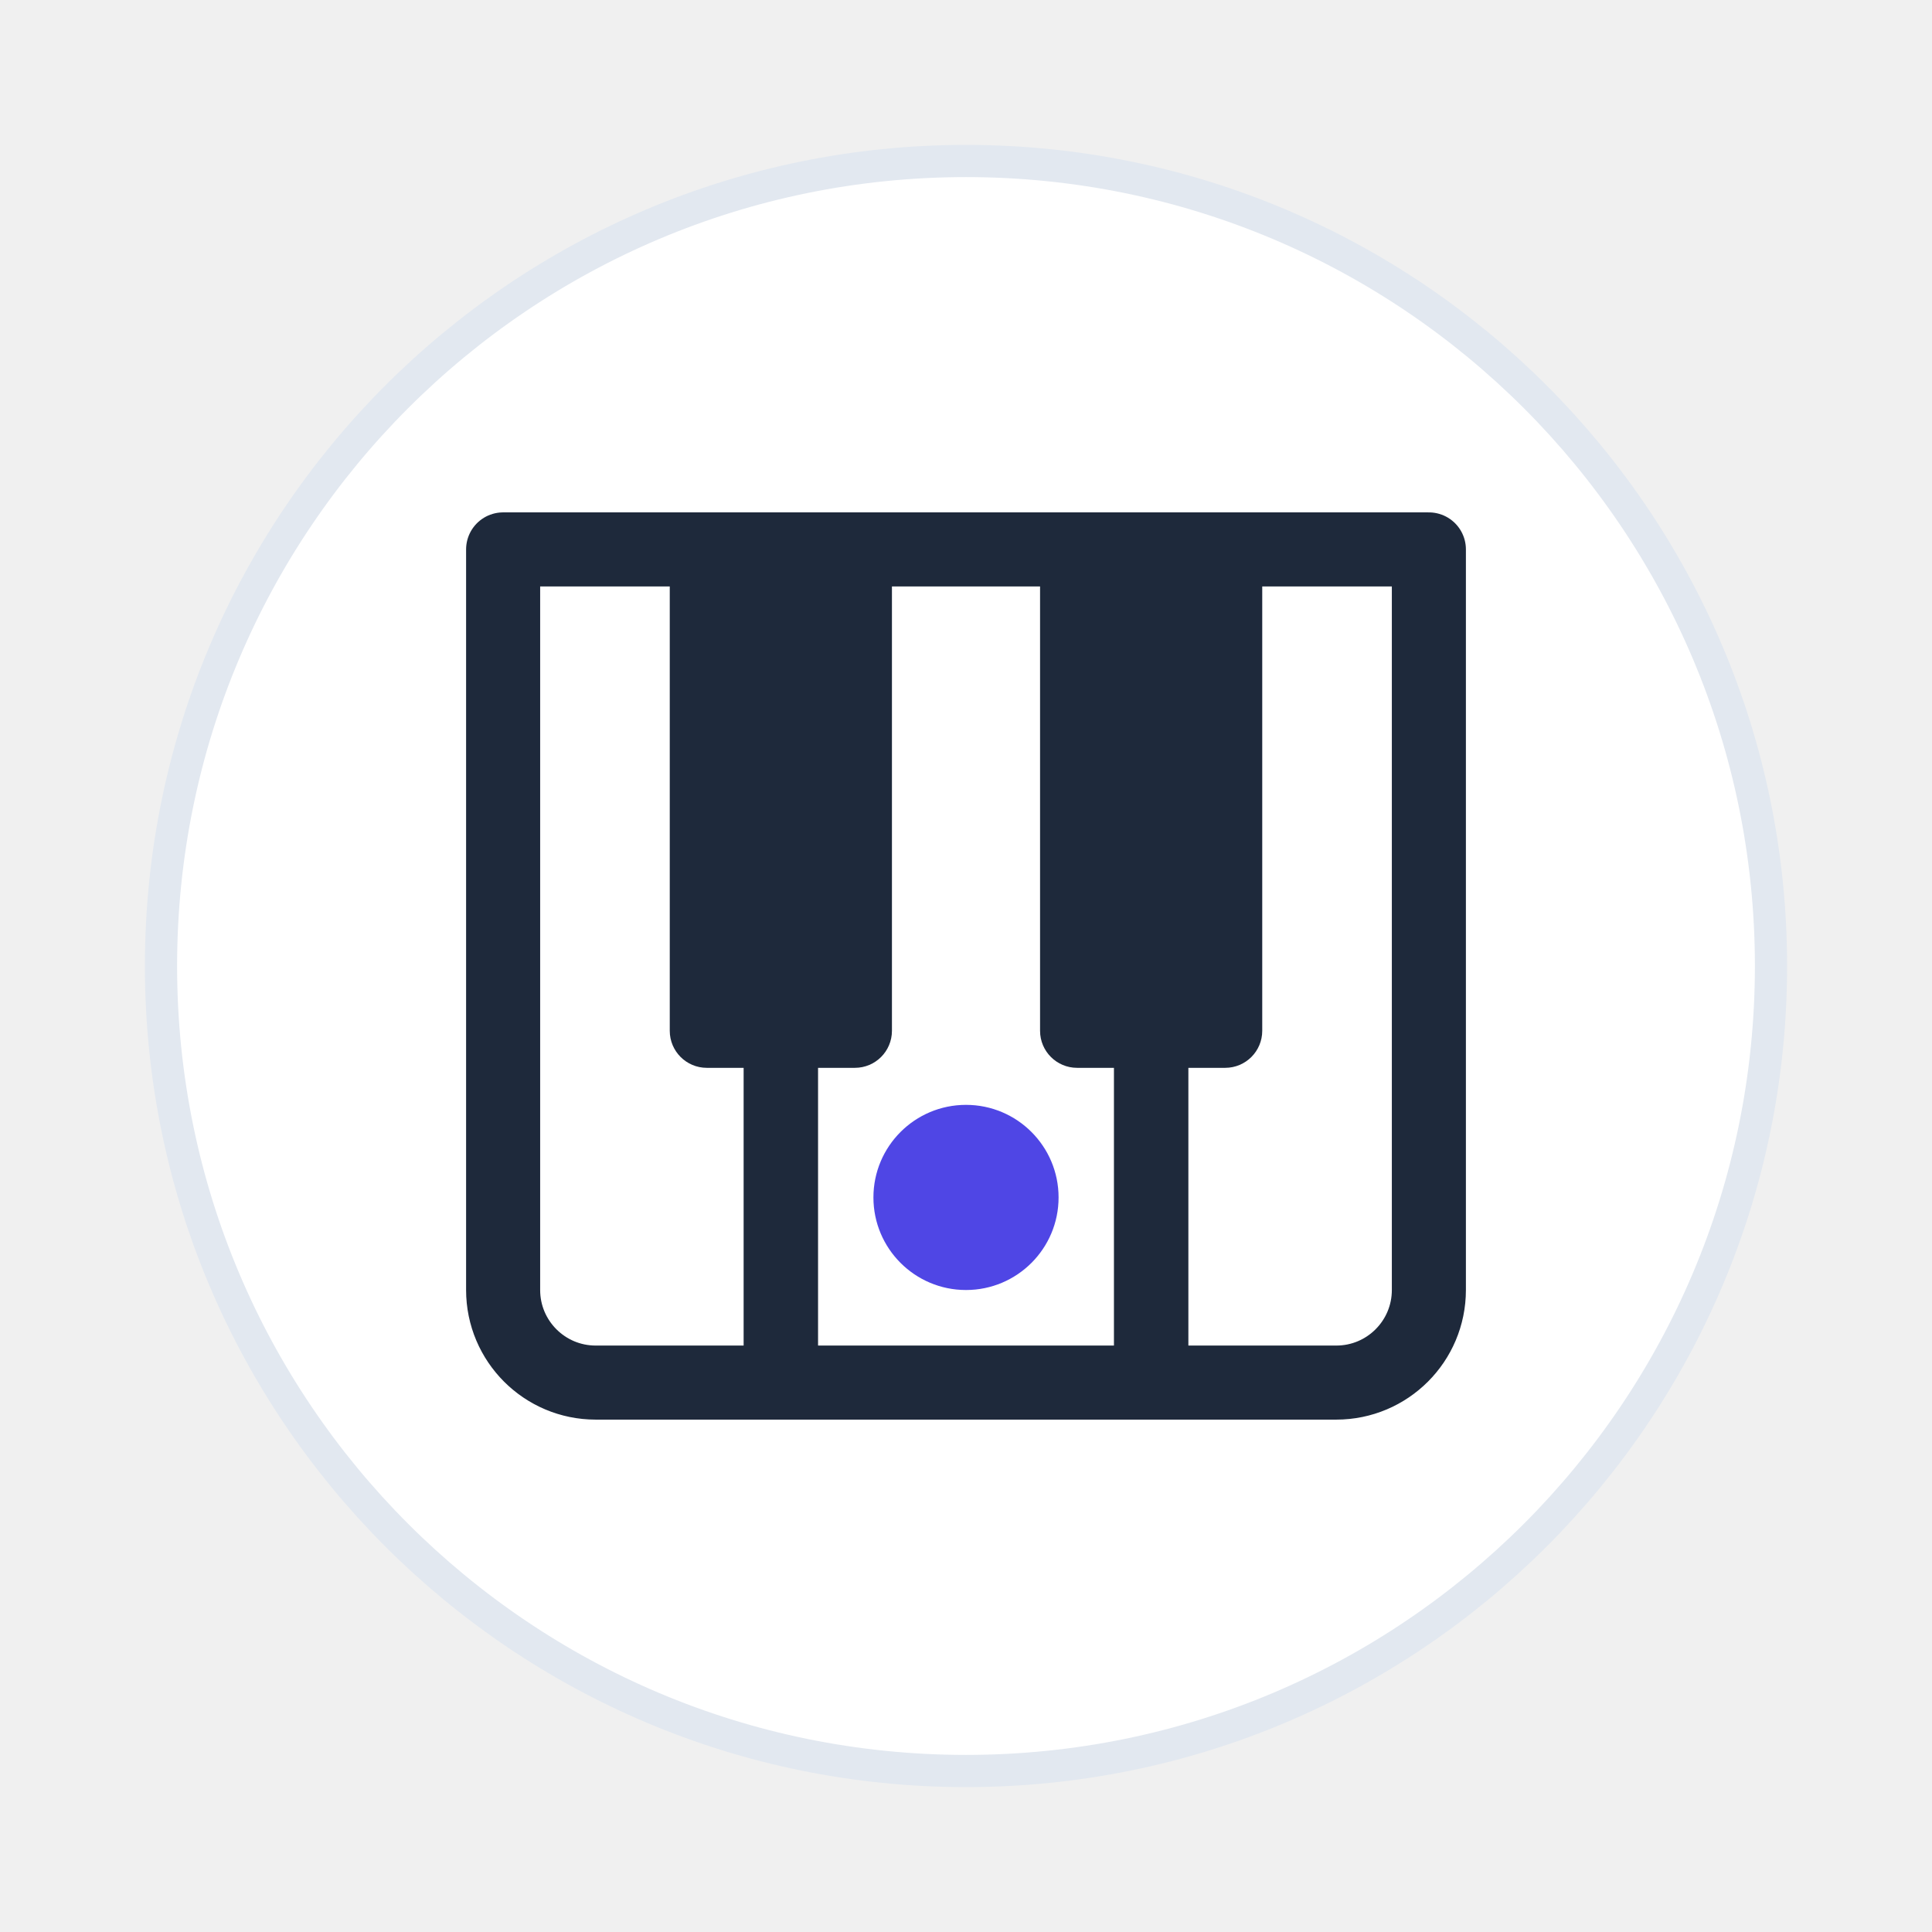
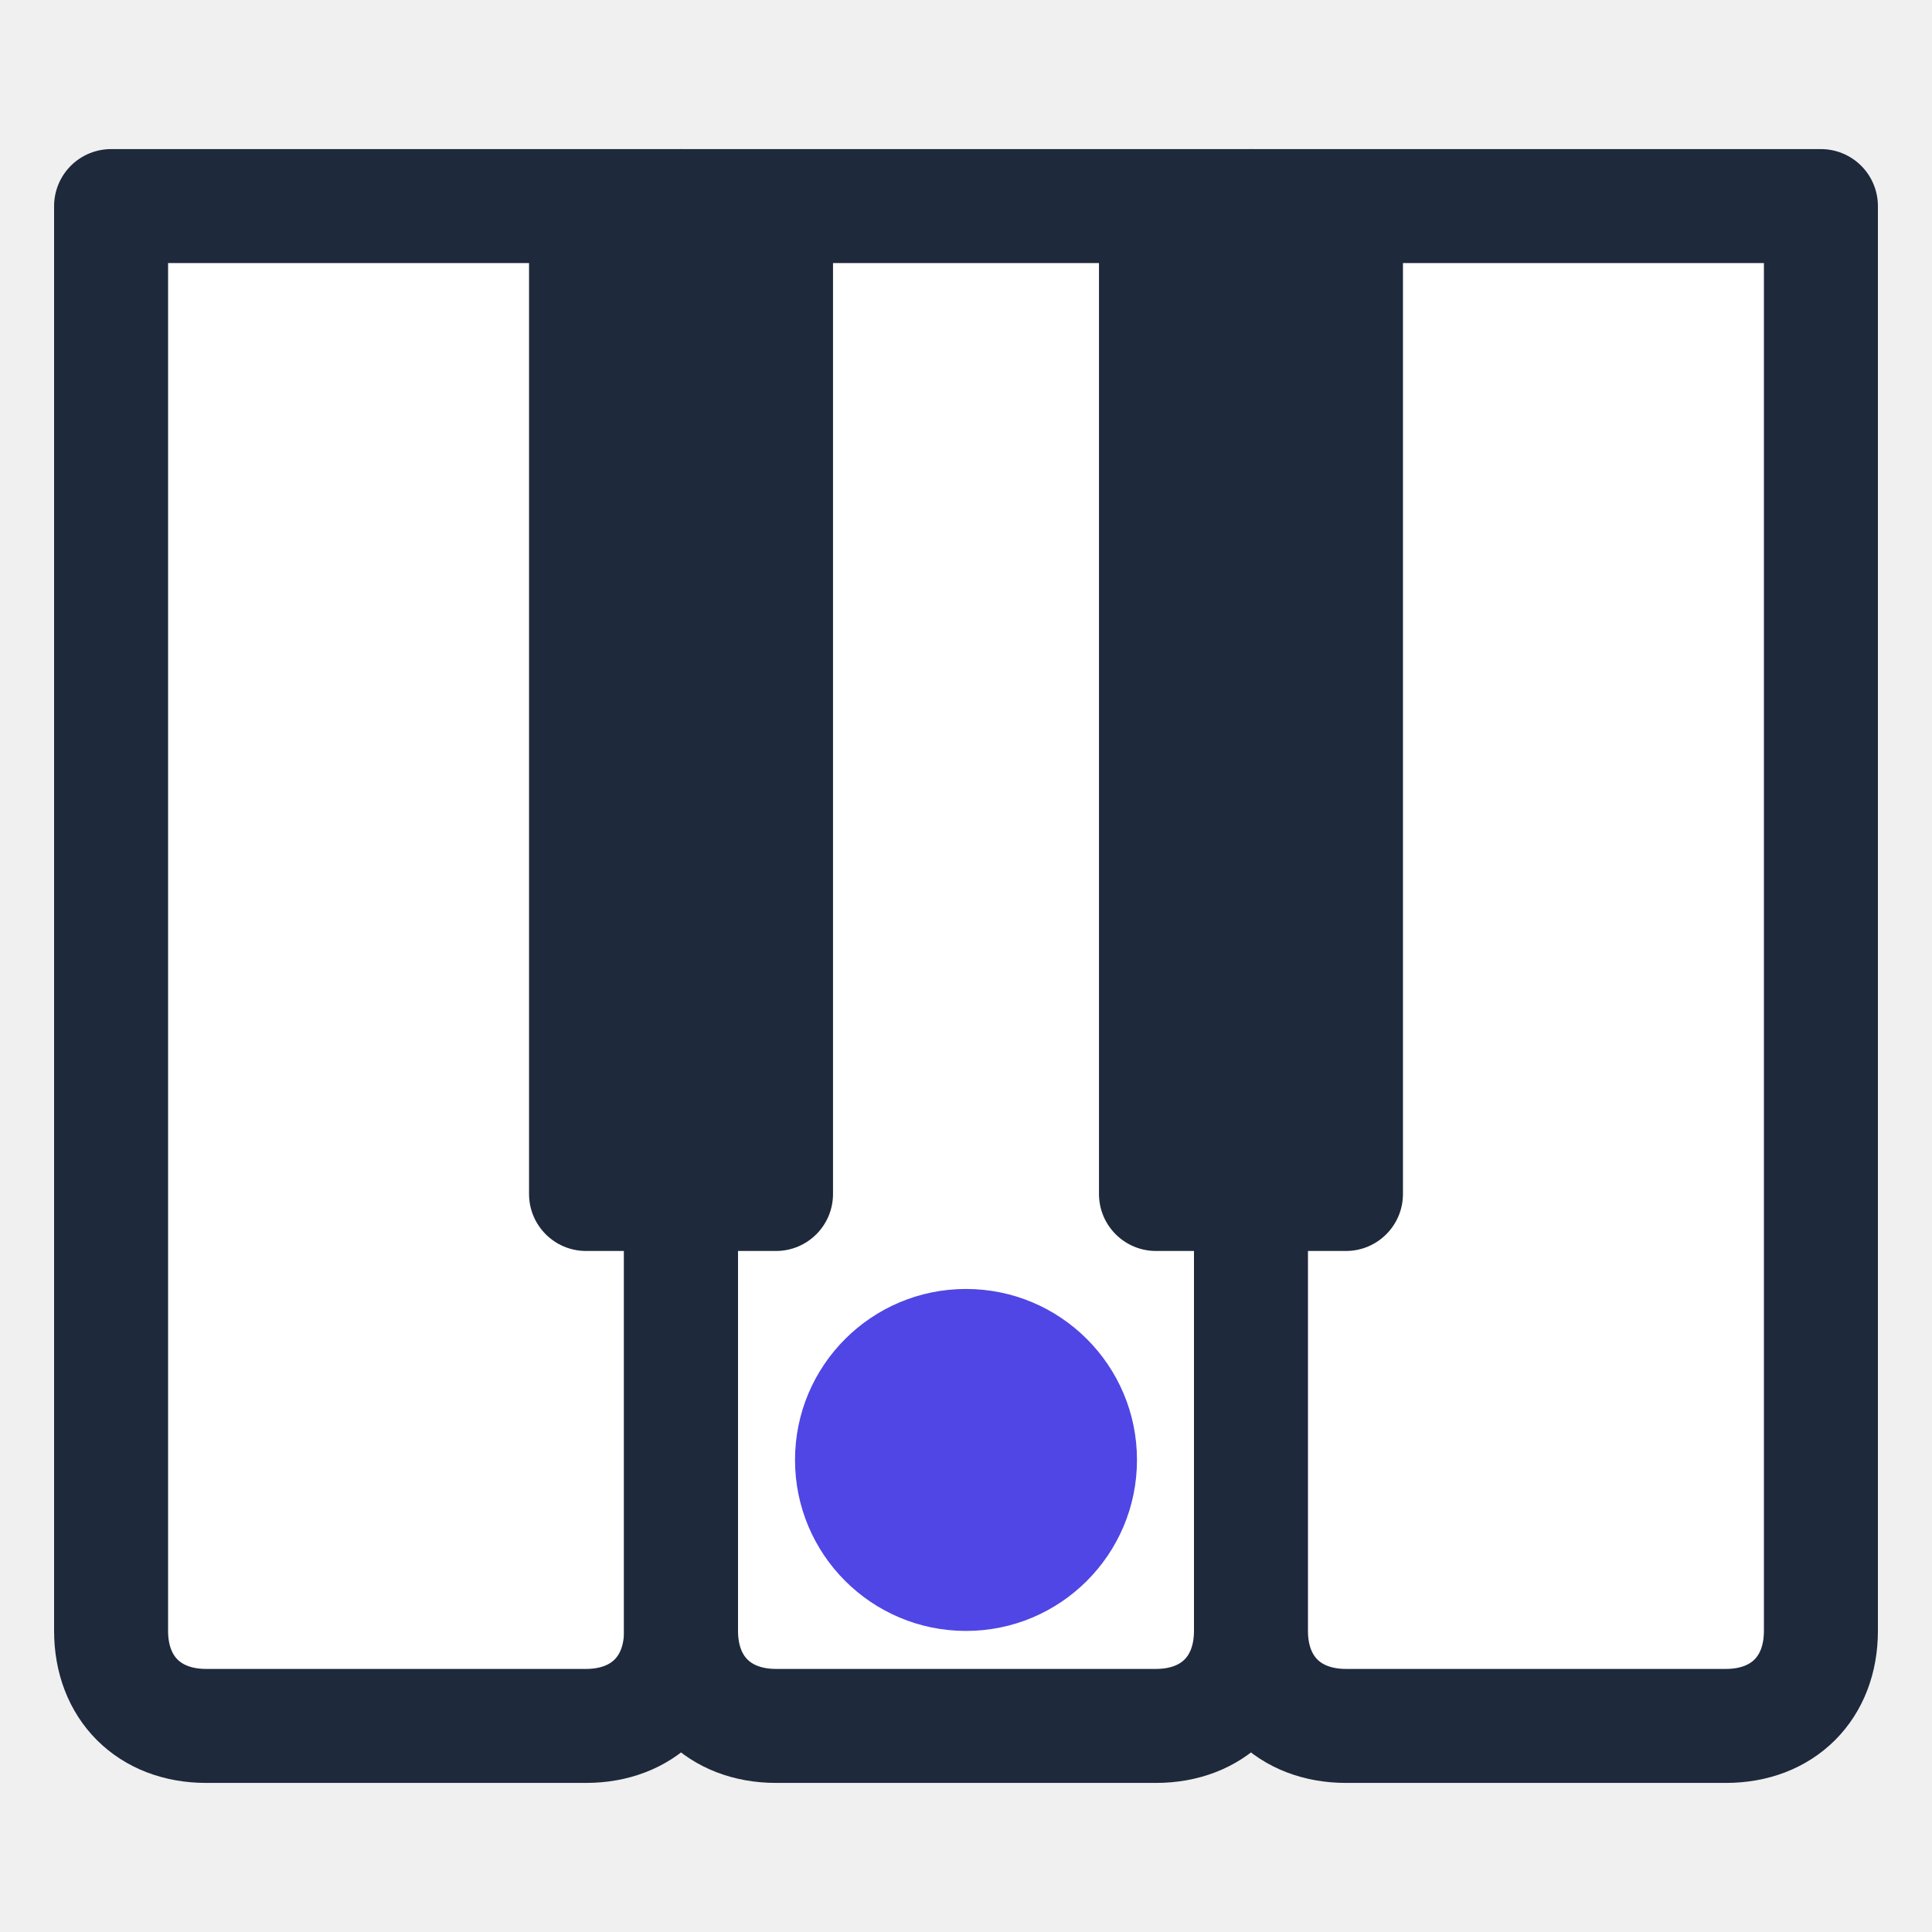
<svg xmlns="http://www.w3.org/2000/svg" width="120" height="120" viewBox="0 0 120 120" fill="none">
-   <circle cx="60" cy="60" r="50" fill="white" stroke="#e2e8f0" stroke-width="2" />
-   <g transform="translate(60 60) scale(1.15) translate(-60 -62.5)">
-     <path d="M35 40V80C35 82.761 37.239 85 40 85H50V40H35Z" stroke="#1e293b" stroke-width="4" stroke-linejoin="round" />
-     <path d="M50 85H70V40H50V85Z" stroke="#1e293b" stroke-width="4" stroke-linejoin="round" />
-     <path d="M70 85H80C82.761 85 85 82.761 85 80V40H70V85Z" stroke="#1e293b" stroke-width="4" stroke-linejoin="round" />
-     <rect x="44" y="38" width="12" height="30" rx="2" fill="#1e293b" />
-     <rect x="64" y="38" width="12" height="30" rx="2" fill="#1e293b" />
-     <circle cx="60" cy="75" r="5" fill="#4f46e5" />
+   <g transform="translate(60 60) scale(1.18) translate(-60 -60)">
+     <path d="M15 20 H 45 V 95 C 45 98 43 100 40 100 H 20 C 17 100 15 98 15 95 V 20 Z" fill="white" stroke="#1e293b" stroke-width="6" stroke-linejoin="round" />
+     <path d="M45 20 H 75 V 95 C 75 98 73 100 70 100 H 50 C 47 100 45 98 45 95 V 20 Z" fill="white" stroke="#1e293b" stroke-width="6" stroke-linejoin="round" />
+     <path d="M75 20 H 105 V 95 C 105 98 103 100 100 100 H 80 C 77 100 75 98 75 95 V 20 Z" fill="white" stroke="#1e293b" stroke-width="6" stroke-linejoin="round" />
+     <rect x="37" y="20" width="16" height="55" rx="3" fill="#1e293b" />
+     <rect x="67" y="20" width="16" height="55" rx="3" fill="#1e293b" />
+     <circle cx="60" cy="86" r="9" fill="#4f46e5" />
  </g>
</svg>
